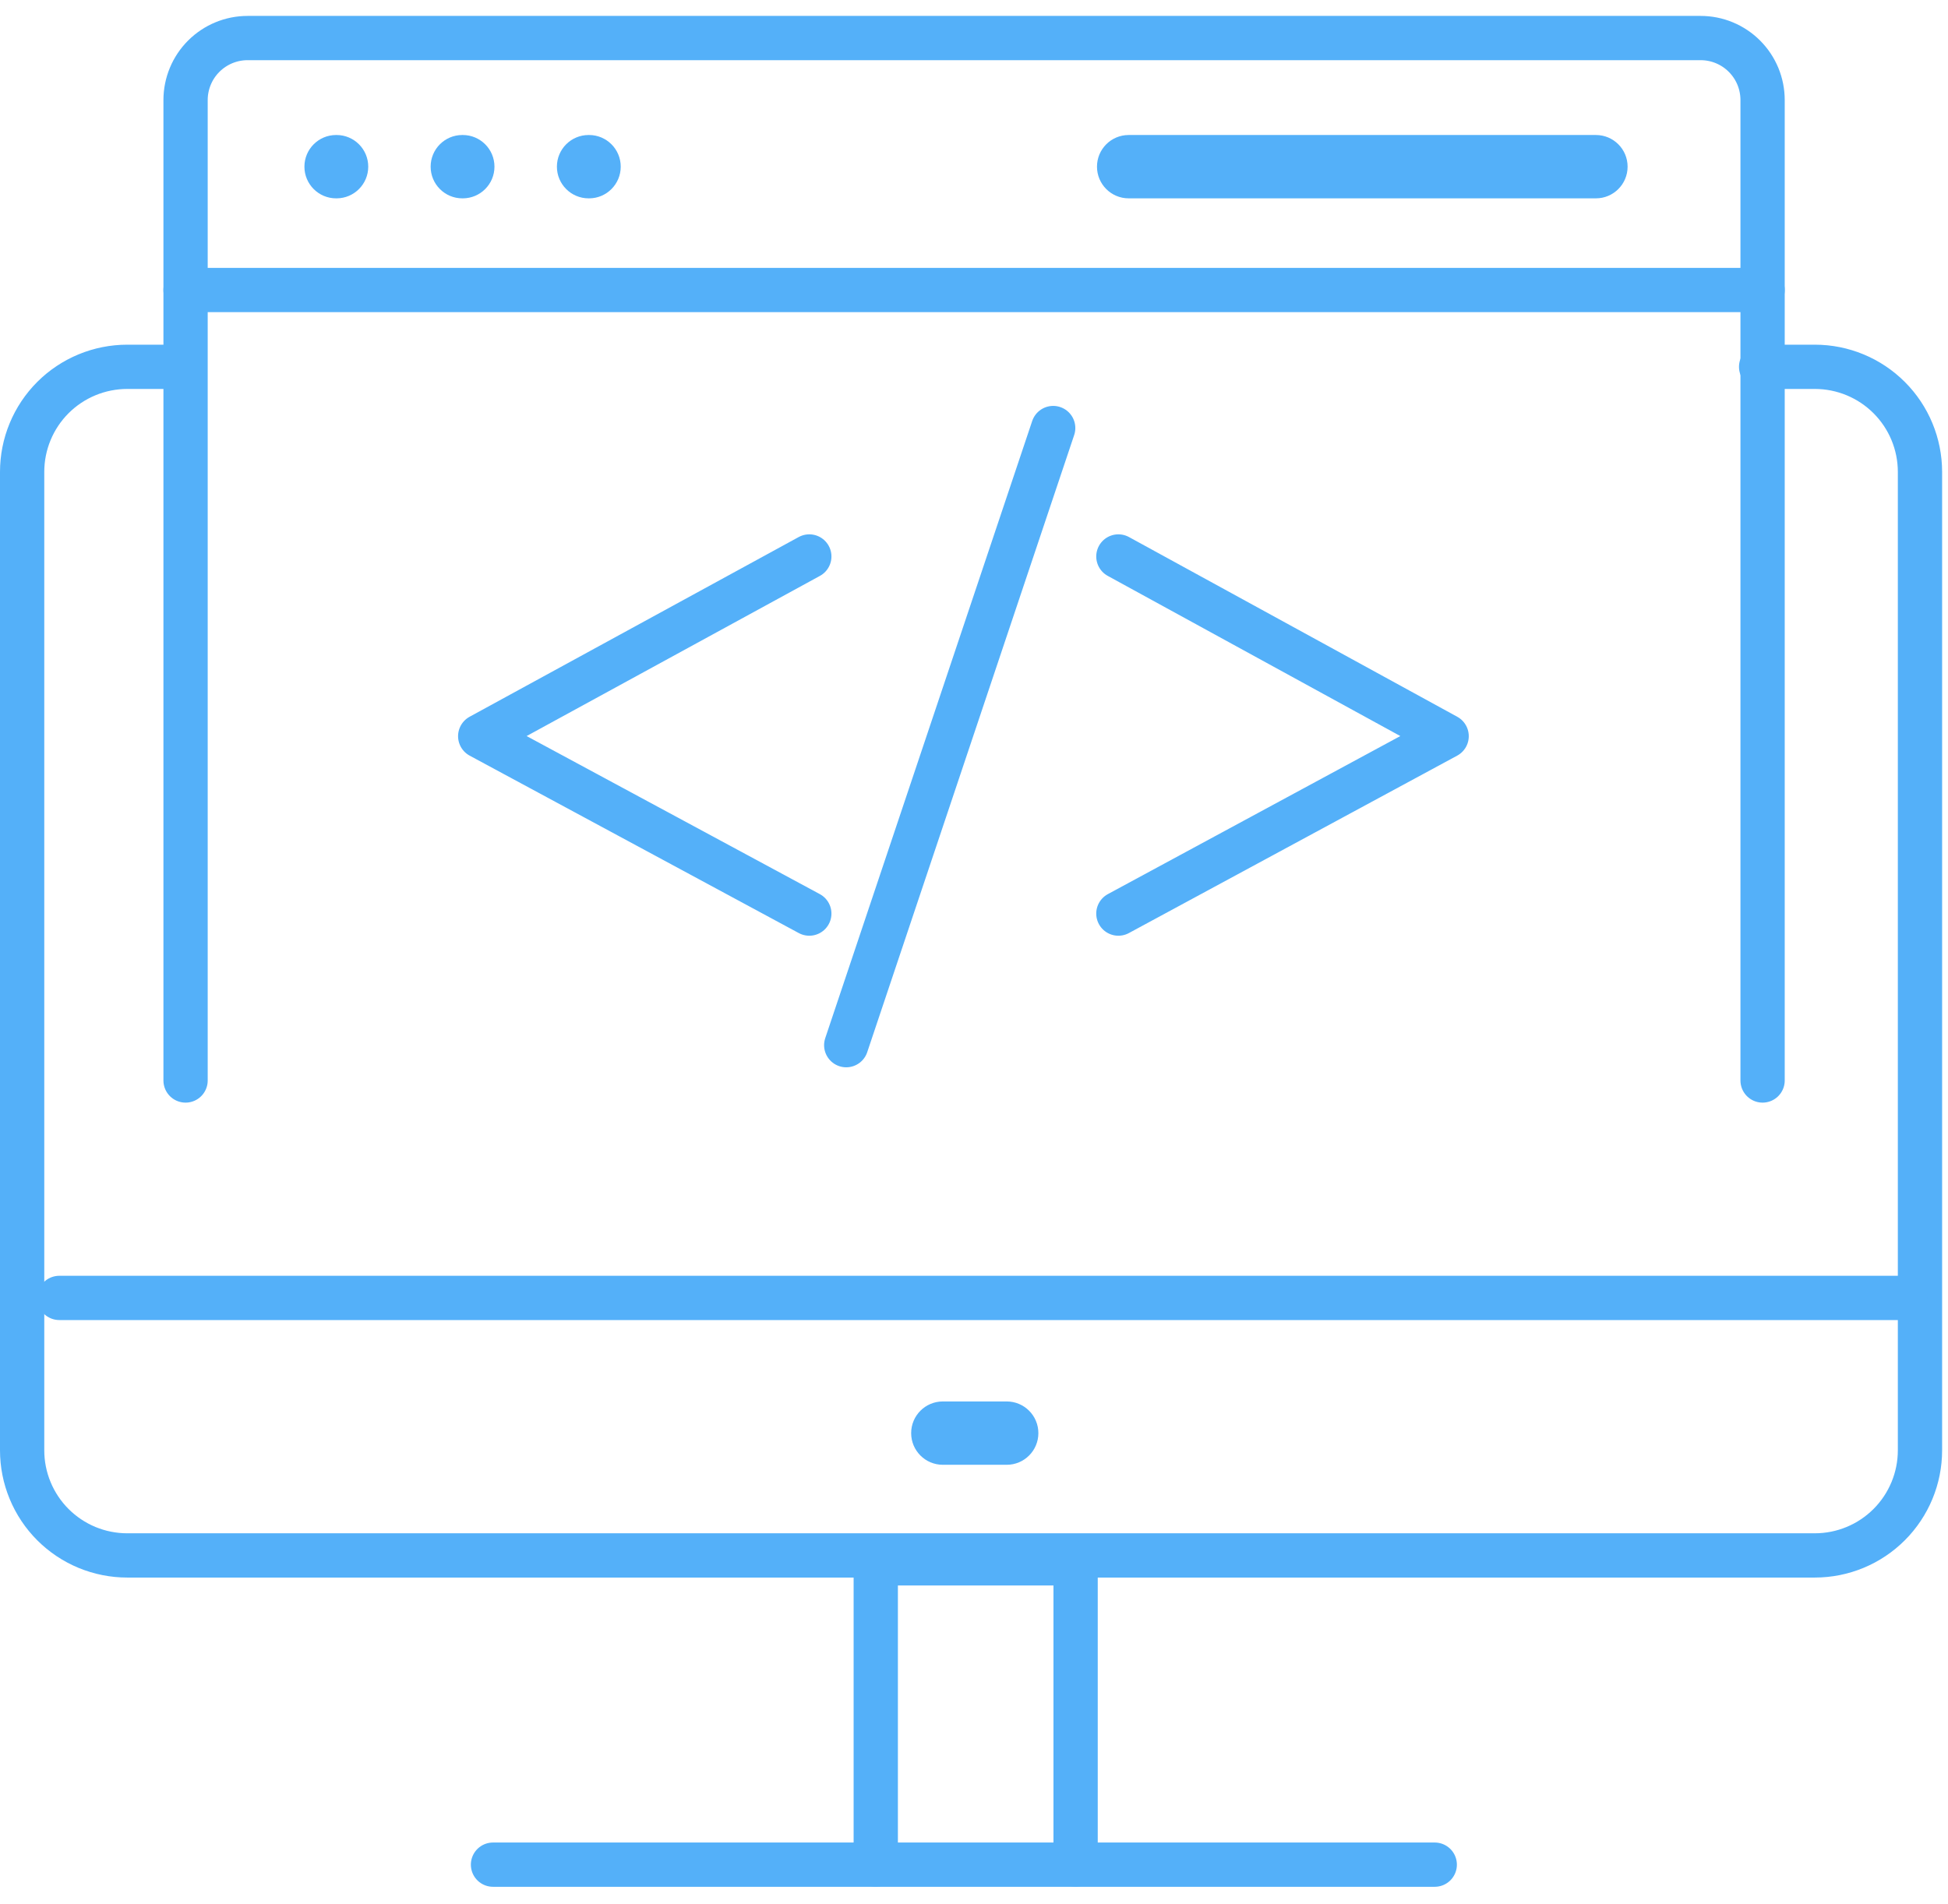
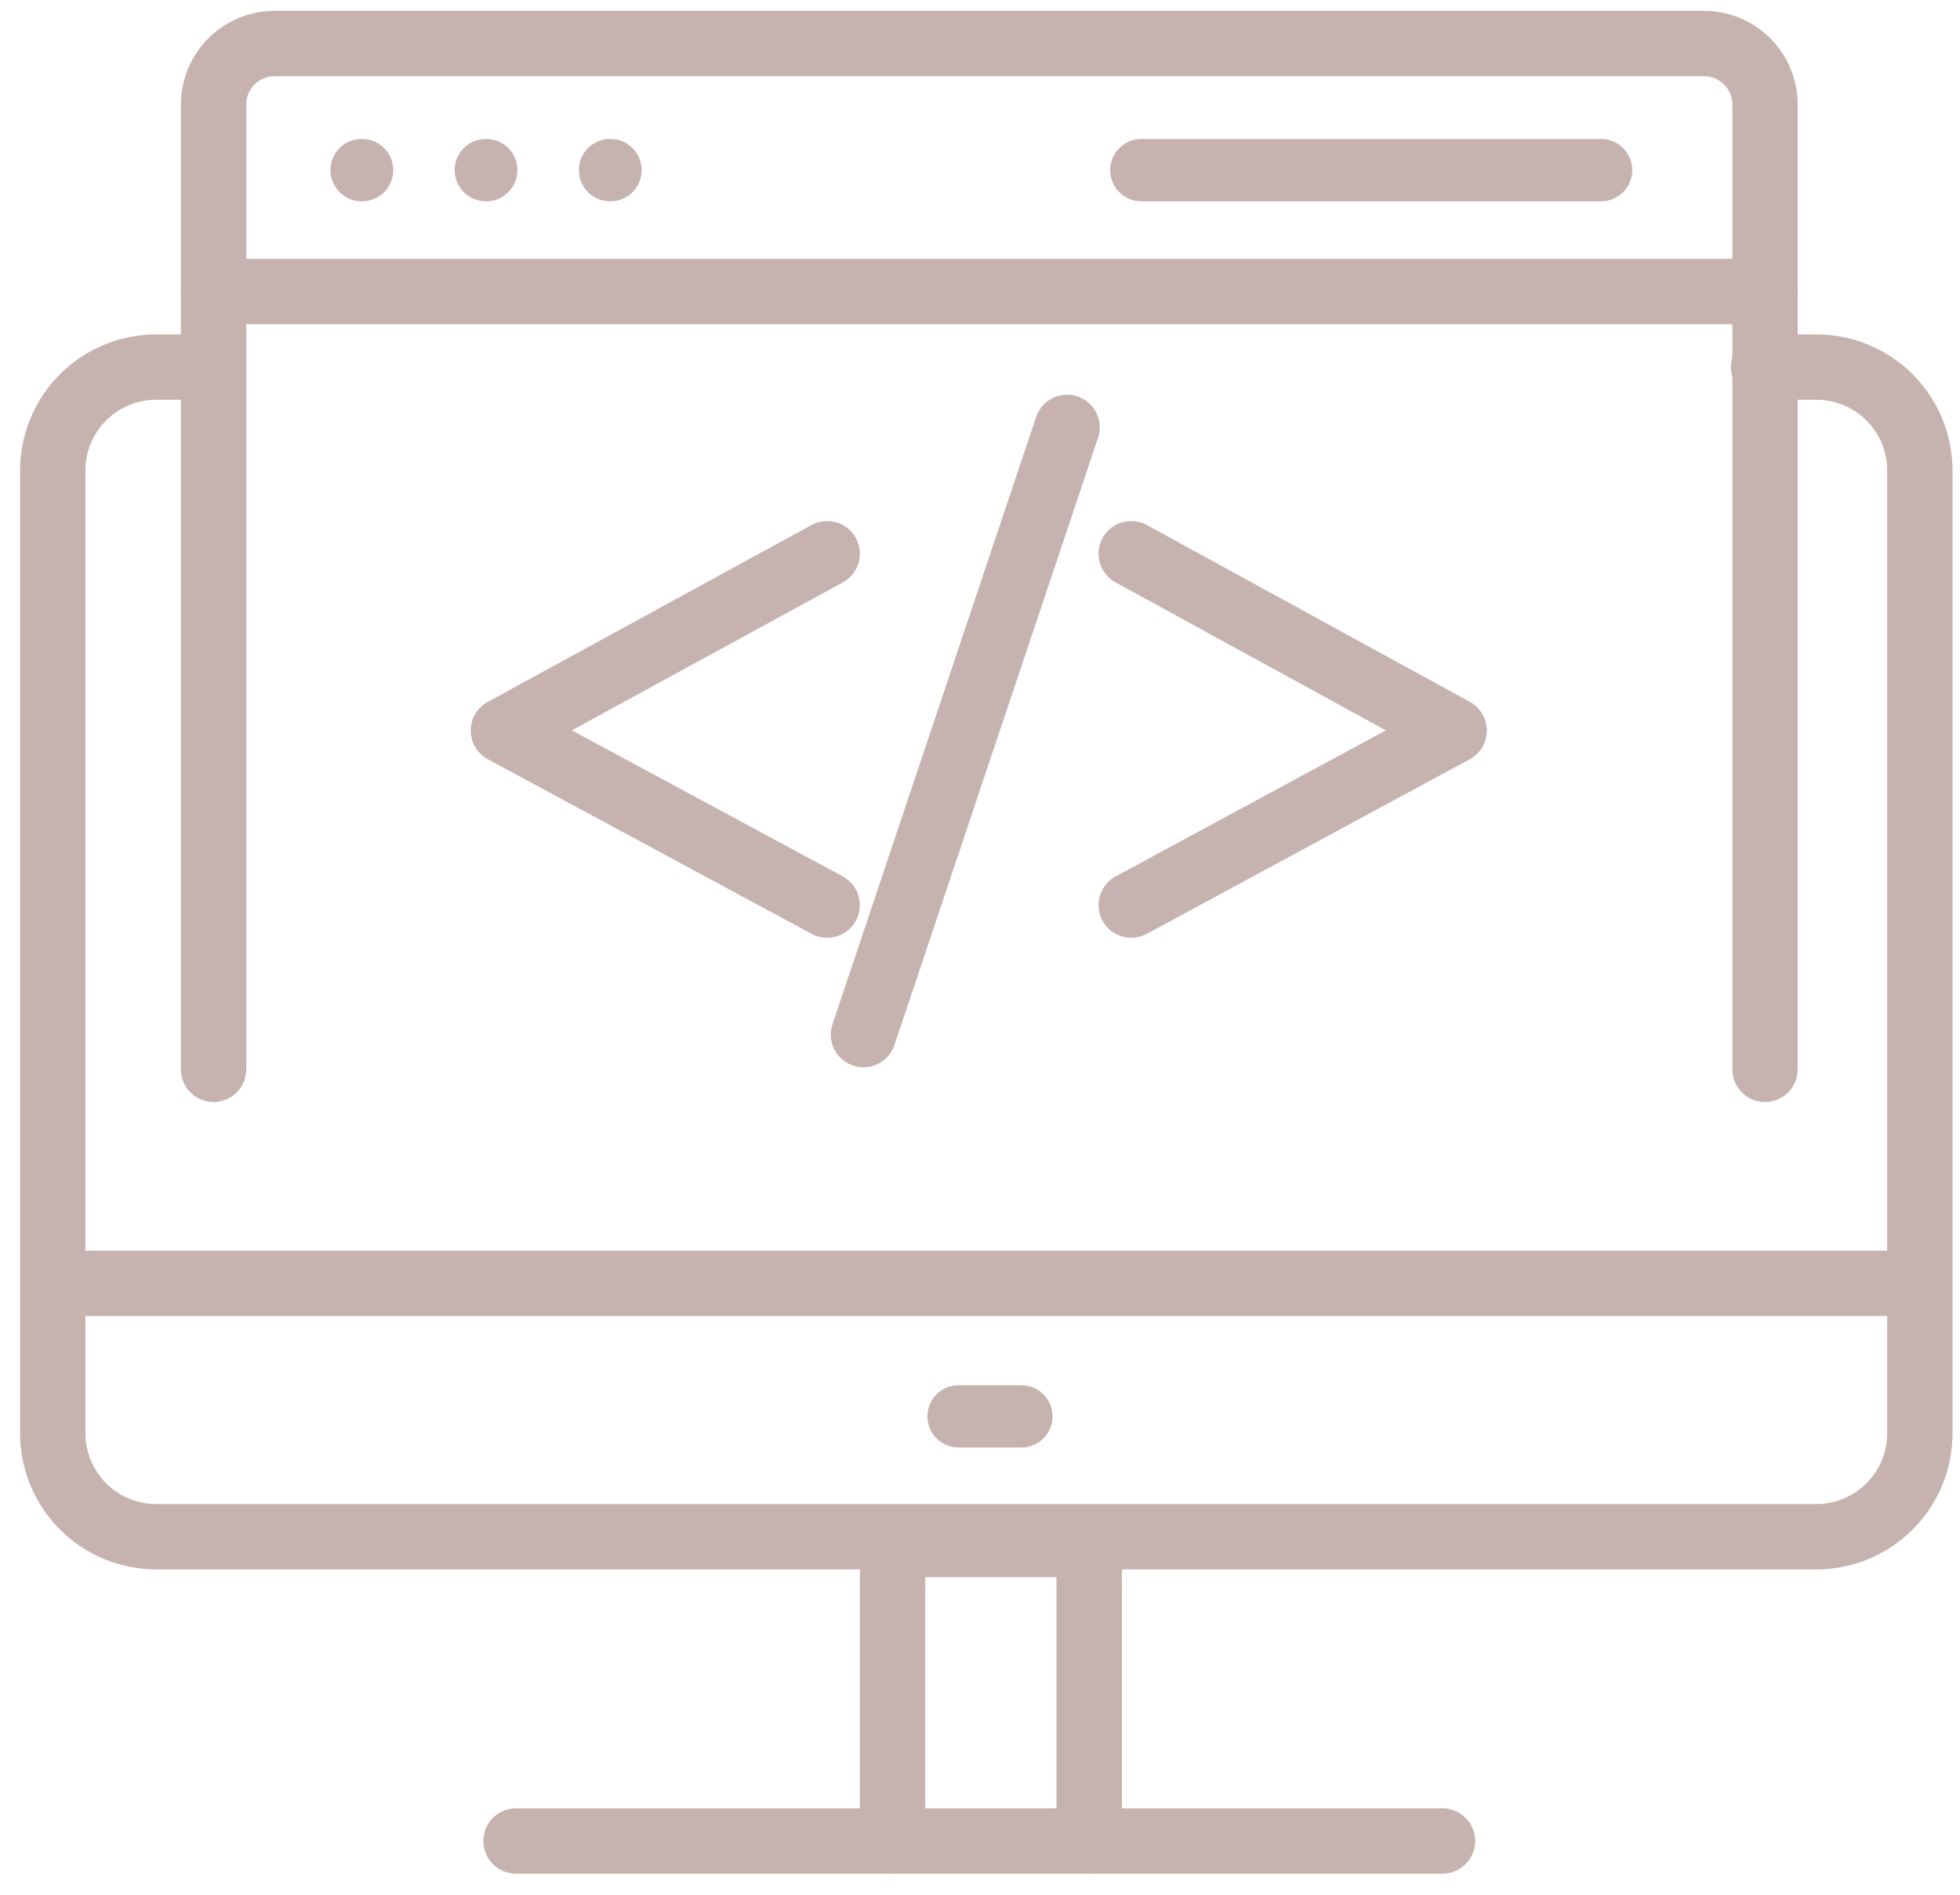
- <svg xmlns="http://www.w3.org/2000/svg" width="88" height="86" viewBox="0 0 88 86" fill="none">
-   <path d="M79.558 16.574H81.988C83.247 16.575 84.454 17.075 85.344 17.966C86.234 18.856 86.734 20.064 86.734 21.323V65.529C86.734 66.788 86.234 67.995 85.344 68.886C84.454 69.777 83.247 70.278 81.988 70.279H5.748C5.125 70.279 4.507 70.156 3.931 69.918C3.354 69.679 2.831 69.329 2.39 68.888C1.949 68.447 1.599 67.923 1.361 67.346C1.122 66.77 1 66.152 1 65.529V21.323C1 20.699 1.122 20.081 1.361 19.505C1.599 18.929 1.949 18.405 2.39 17.964C2.831 17.523 3.355 17.174 3.931 16.935C4.507 16.697 5.125 16.574 5.748 16.574H8.183" stroke="#54B0F9" stroke-width="2" stroke-linecap="round" stroke-linejoin="round" />
-   <path d="M8.383 48.82V4.519C8.384 3.776 8.679 3.064 9.205 2.539C9.73 2.014 10.443 1.719 11.185 1.719H76.824C77.192 1.719 77.556 1.791 77.896 1.932C78.236 2.073 78.545 2.279 78.805 2.54C79.065 2.8 79.271 3.109 79.412 3.449C79.552 3.789 79.624 4.153 79.624 4.521V48.82" stroke="#54B0F9" stroke-width="2" stroke-linecap="round" stroke-linejoin="round" />
-   <path d="M2.679 58.644L86.063 58.644" stroke="#54B0F9" stroke-width="2" stroke-linecap="round" stroke-linejoin="round" />
-   <path d="M8.383 13.104H79.624" stroke="#54B0F9" stroke-width="2" stroke-linecap="round" stroke-linejoin="round" />
-   <path d="M15.204 6.1H15.182C14.392 6.1 13.752 6.74 13.752 7.531C13.752 8.321 14.392 8.962 15.182 8.962H15.204C15.994 8.962 16.635 8.321 16.635 7.531C16.635 6.74 15.994 6.1 15.204 6.1Z" fill="#54B0F9" />
-   <path d="M45.477 63.322H42.592C41.801 63.322 41.161 63.963 41.161 64.753C41.161 65.543 41.801 66.184 42.592 66.184H45.477C46.268 66.184 46.908 65.543 46.908 64.753C46.908 63.963 46.268 63.322 45.477 63.322Z" fill="#54B0F9" />
-   <path d="M20.906 6.1H20.884C20.094 6.1 19.454 6.74 19.454 7.531C19.454 8.321 20.094 8.962 20.884 8.962H20.906C21.696 8.962 22.337 8.321 22.337 7.531C22.337 6.74 21.696 6.1 20.906 6.1Z" fill="#54B0F9" />
-   <path d="M26.611 6.1H26.589C25.799 6.1 25.158 6.74 25.158 7.531C25.158 8.321 25.799 8.962 26.589 8.962H26.611C27.401 8.962 28.041 8.321 28.041 7.531C28.041 6.74 27.401 6.1 26.611 6.1Z" fill="#54B0F9" />
-   <path d="M72.095 6.1H50.987C50.196 6.1 49.556 6.74 49.556 7.531C49.556 8.321 50.196 8.962 50.987 8.962H72.095C72.885 8.962 73.526 8.321 73.526 7.531C73.526 6.74 72.885 6.1 72.095 6.1Z" fill="#54B0F9" />
-   <path d="M48.59 84.251V70.637H39.562V84.251" stroke="#54B0F9" stroke-width="2" stroke-linecap="round" stroke-linejoin="round" />
-   <path d="M64.814 84.251H22.271" stroke="#54B0F9" stroke-width="2" stroke-miterlimit="10" stroke-linecap="round" />
-   <path d="M36.56 25.143L21.693 33.263L36.56 41.279" stroke="#54B0F9" stroke-width="2" stroke-linecap="round" stroke-linejoin="round" />
-   <path d="M47.577 19.34L38.228 47.224" stroke="#54B0F9" stroke-width="2" stroke-linecap="round" stroke-linejoin="round" />
-   <path d="M50.522 41.279L65.351 33.263L50.522 25.143" stroke="#54B0F9" stroke-width="2" stroke-linecap="round" stroke-linejoin="round" />
+ <svg xmlns="http://www.w3.org/2000/svg" width="90" height="87" viewBox="0 0 90 87" fill="none">
+   <path d="M80.981 16.855H83.411C84.67 16.856 85.877 17.357 86.767 18.247C87.657 19.137 88.157 20.345 88.157 21.604V65.81C88.157 67.069 87.657 68.277 86.767 69.167C85.877 70.058 84.67 70.559 83.411 70.561H7.171C6.547 70.561 5.93 70.438 5.353 70.199C4.777 69.96 4.254 69.61 3.813 69.169C3.372 68.728 3.022 68.204 2.783 67.628C2.545 67.051 2.422 66.434 2.423 65.81V21.604C2.422 20.98 2.545 20.363 2.784 19.786C3.022 19.21 3.372 18.686 3.813 18.245C4.254 17.805 4.777 17.455 5.354 17.216C5.93 16.978 6.547 16.855 7.171 16.855H9.606" stroke="#C6B3AF" stroke-width="3" stroke-linecap="round" stroke-linejoin="round" />
+   <path d="M9.806 49.101V4.8C9.806 4.057 10.102 3.345 10.627 2.82C11.153 2.295 11.865 2 12.608 2H78.247C78.615 2 78.979 2.072 79.319 2.213C79.659 2.354 79.968 2.561 80.228 2.821C80.488 3.081 80.694 3.39 80.834 3.73C80.975 4.07 81.047 4.434 81.047 4.802V49.101" stroke="#C6B3AF" stroke-width="3" stroke-linecap="round" stroke-linejoin="round" />
+   <path d="M4.102 58.925L87.485 58.925" stroke="#C6B3AF" stroke-width="3" stroke-linecap="round" stroke-linejoin="round" />
+   <path d="M9.806 13.386H81.047" stroke="#C6B3AF" stroke-width="3" stroke-linecap="round" stroke-linejoin="round" />
+   <path d="M16.627 6.381H16.605C15.815 6.381 15.174 7.022 15.174 7.812C15.174 8.602 15.815 9.243 16.605 9.243H16.627C17.417 9.243 18.058 8.602 18.058 7.812C18.058 7.022 17.417 6.381 16.627 6.381Z" fill="#C6B3AF" />
+   <path d="M46.9 63.604H44.014C43.224 63.604 42.584 64.244 42.584 65.034C42.584 65.825 43.224 66.465 44.014 66.465H46.9C47.691 66.465 48.331 65.825 48.331 65.034C48.331 64.244 47.691 63.604 46.9 63.604Z" fill="#C6B3AF" />
+   <path d="M22.329 6.381H22.307C21.517 6.381 20.877 7.022 20.877 7.812C20.877 8.602 21.517 9.243 22.307 9.243H22.329C23.119 9.243 23.76 8.602 23.76 7.812C23.76 7.022 23.119 6.381 22.329 6.381Z" fill="#C6B3AF" />
+   <path d="M28.033 6.381H28.012C27.222 6.381 26.581 7.022 26.581 7.812C26.581 8.602 27.222 9.243 28.012 9.243H28.033C28.824 9.243 29.464 8.602 29.464 7.812C29.464 7.022 28.824 6.381 28.033 6.381Z" fill="#C6B3AF" />
+   <path d="M73.518 6.381H52.409C51.619 6.381 50.978 7.022 50.978 7.812C50.978 8.602 51.619 9.243 52.409 9.243H73.518C74.308 9.243 74.949 8.602 74.949 7.812C74.949 7.022 74.308 6.381 73.518 6.381Z" fill="#C6B3AF" />
+   <path d="M50.013 84.532V70.919H40.985V84.532" stroke="#C6B3AF" stroke-width="3" stroke-linecap="round" stroke-linejoin="round" />
+   <path d="M66.237 84.532H23.694" stroke="#C6B3AF" stroke-width="3" stroke-miterlimit="10" stroke-linecap="round" />
+   <path d="M37.983 25.424L23.116 33.544L37.983 41.56" stroke="#C6B3AF" stroke-width="3" stroke-linecap="round" stroke-linejoin="round" />
+   <path d="M48.999 19.622L39.65 47.506" stroke="#C6B3AF" stroke-width="3" stroke-linecap="round" stroke-linejoin="round" />
+   <path d="M51.944 41.56L66.773 33.544L51.944 25.424" stroke="#C6B3AF" stroke-width="3" stroke-linecap="round" stroke-linejoin="round" />
</svg>
